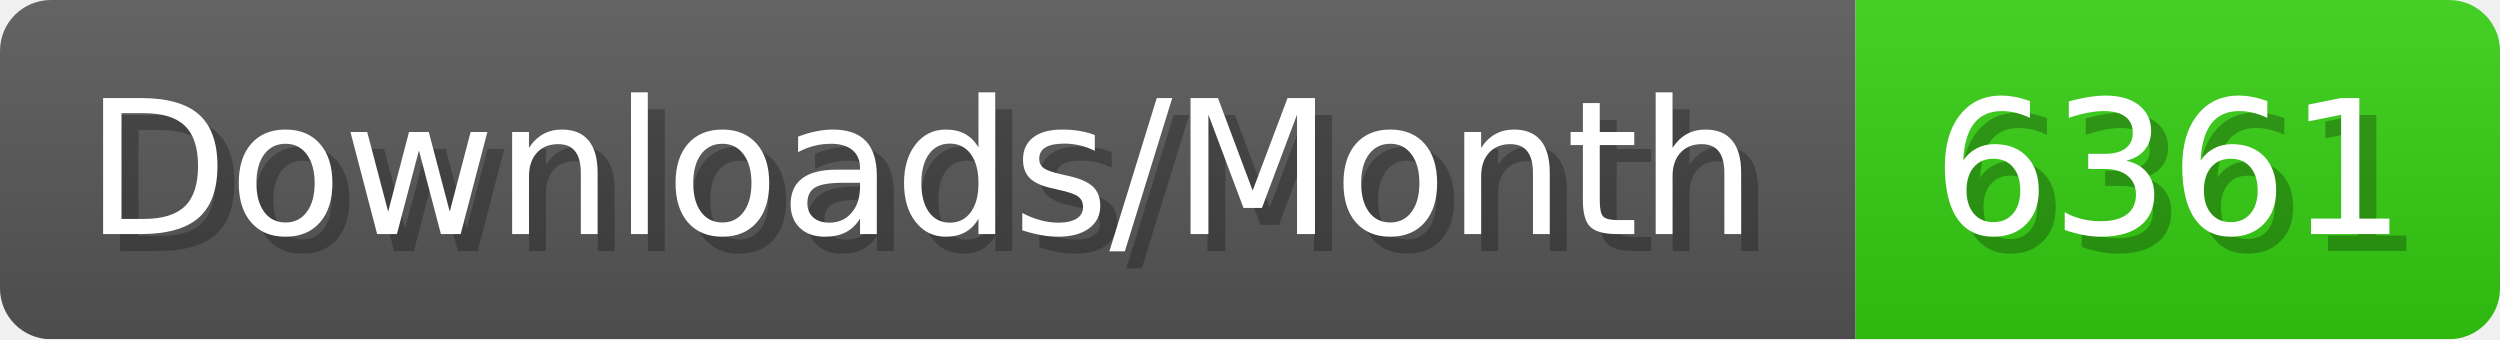
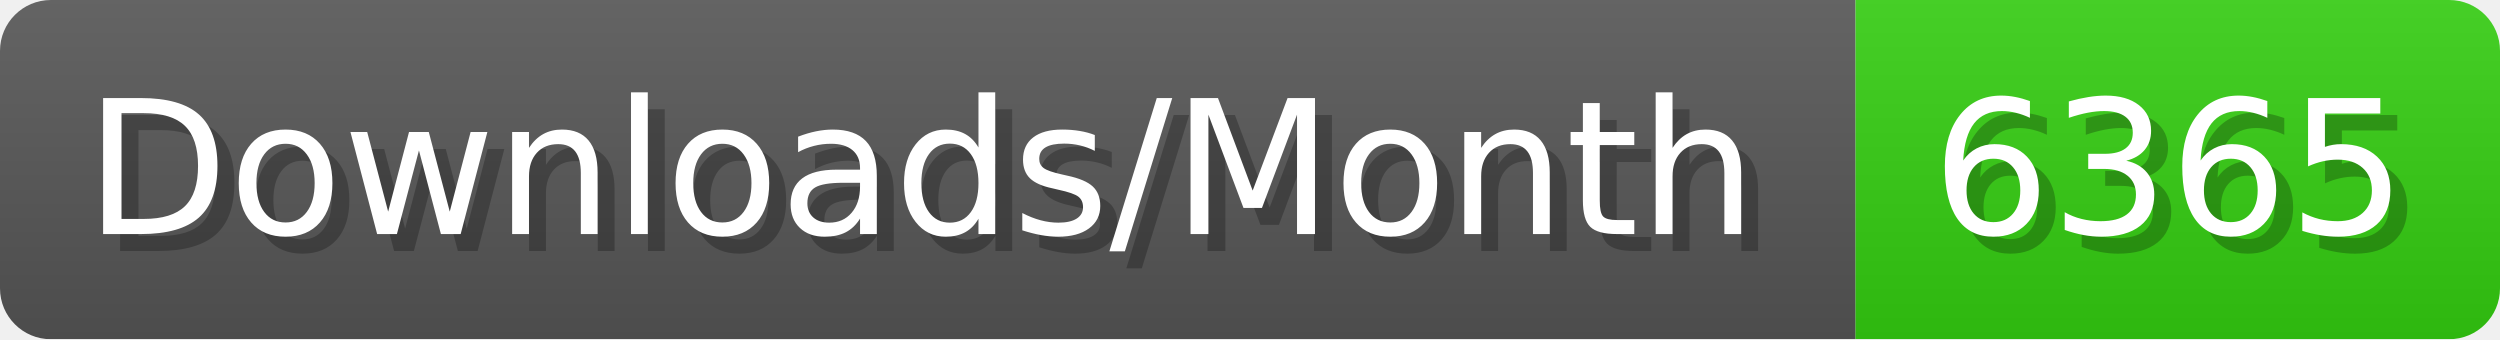
- <svg xmlns="http://www.w3.org/2000/svg" width="147.4" height="20" viewBox="0 0 1474 200" role="img" aria-label="Downloads/Month: 6361">
+ <svg xmlns="http://www.w3.org/2000/svg" width="147.4" height="20" viewBox="0 0 1474 200" role="img" aria-label="Downloads/Month: 6365">
  <linearGradient id="YlXUI" x2="0" y2="100%">
    <stop offset="0" stop-opacity=".1" stop-color="#EEE" />
    <stop offset="1" stop-opacity=".1" />
  </linearGradient>
  <mask id="JHhop">
    <rect width="1474" height="200" rx="30" fill="#FFF" />
  </mask>
  <g mask="url(#JHhop)">
    <rect width="1094" height="200" fill="#555" />
    <rect width="380" height="200" fill="#3C1" x="1094" />
    <rect width="1474" height="200" fill="url(#YlXUI)" />
  </g>
  <g aria-hidden="true" fill="#fff" text-anchor="start" font-family="Verdana,DejaVu Sans,sans-serif" font-size="110">
    <text x="60" y="148" textLength="994" fill="#000" opacity="0.25">Downloads/Month</text>
    <text x="50" y="138" textLength="994">Downloads/Month</text>
-     <text x="1149" y="148" textLength="280" fill="#000" opacity="0.25">6361</text>
-     <text x="1139" y="138" textLength="280">6361</text>
+     <text x="1149" y="148" textLength="280" fill="#000" opacity="0.25">6365</text>
+     <text x="1139" y="138" textLength="280">6365</text>
  </g>
</svg>
